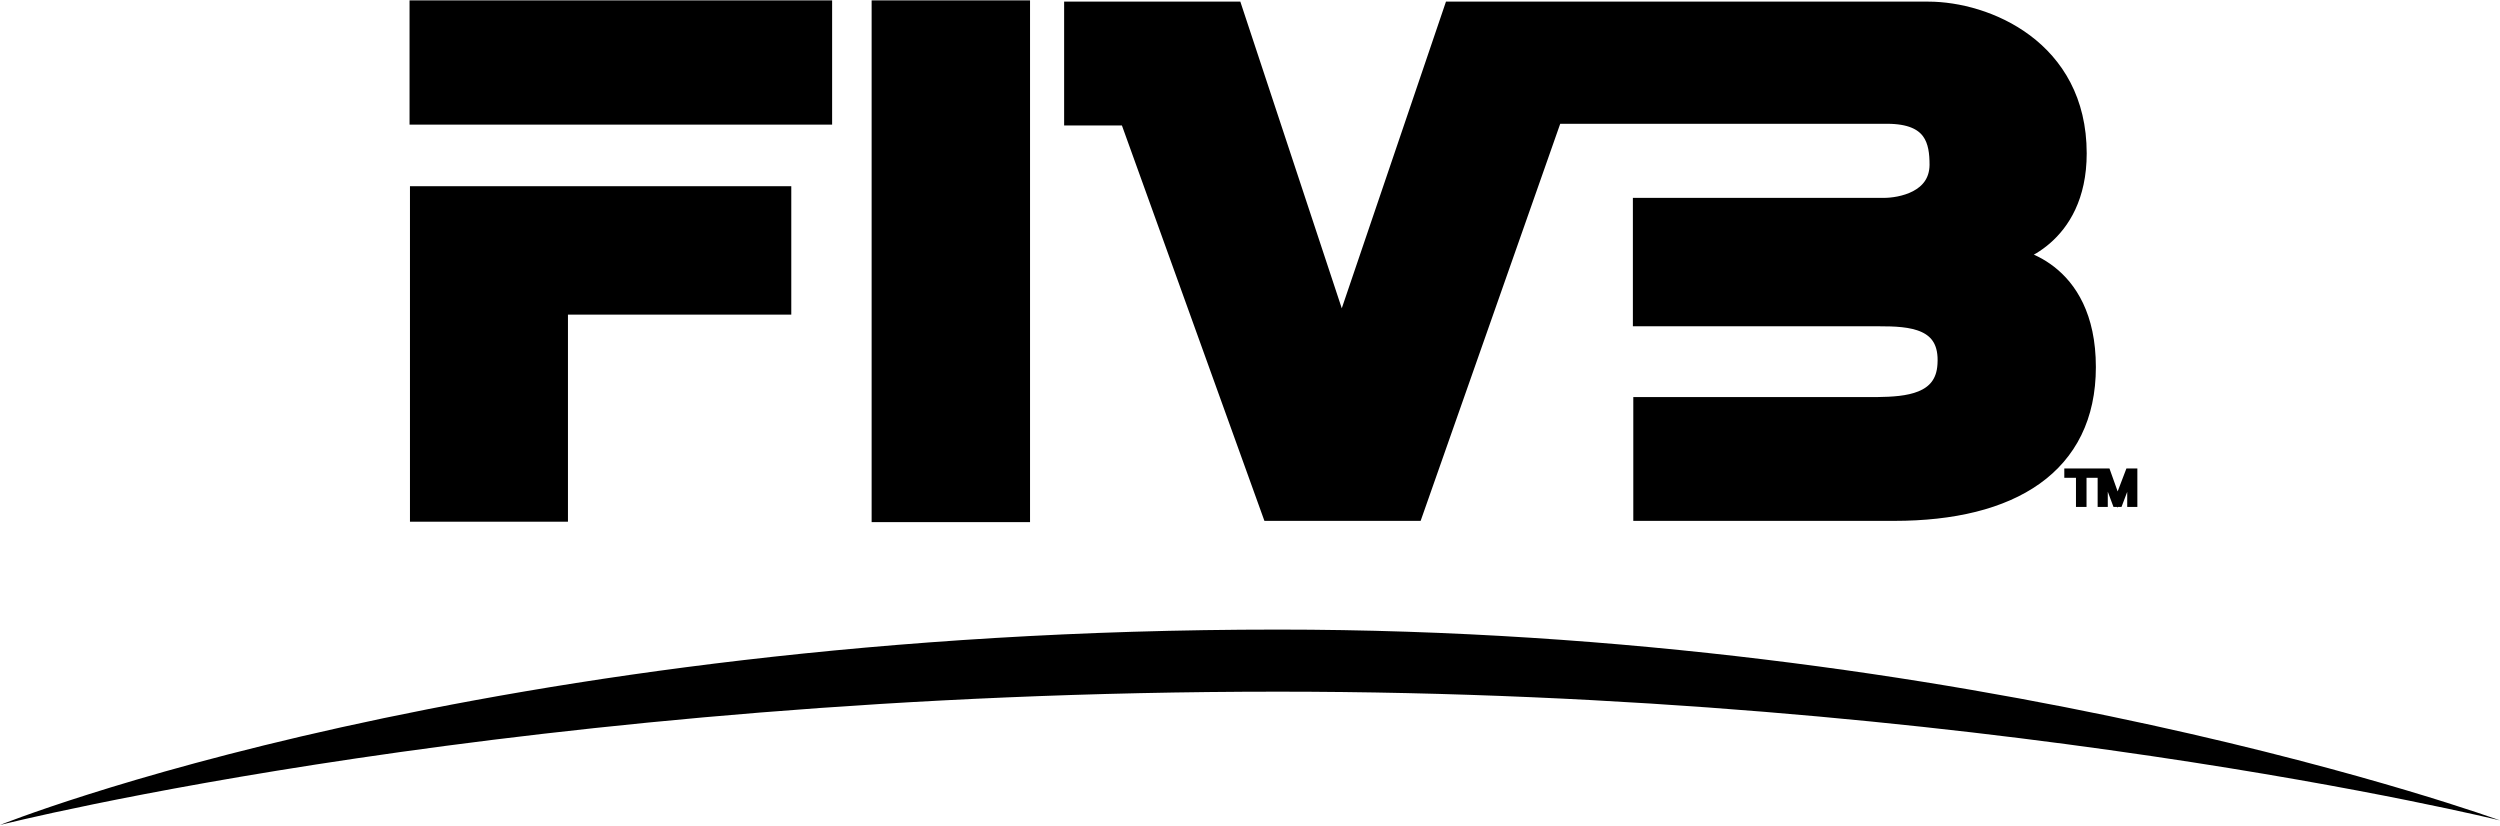
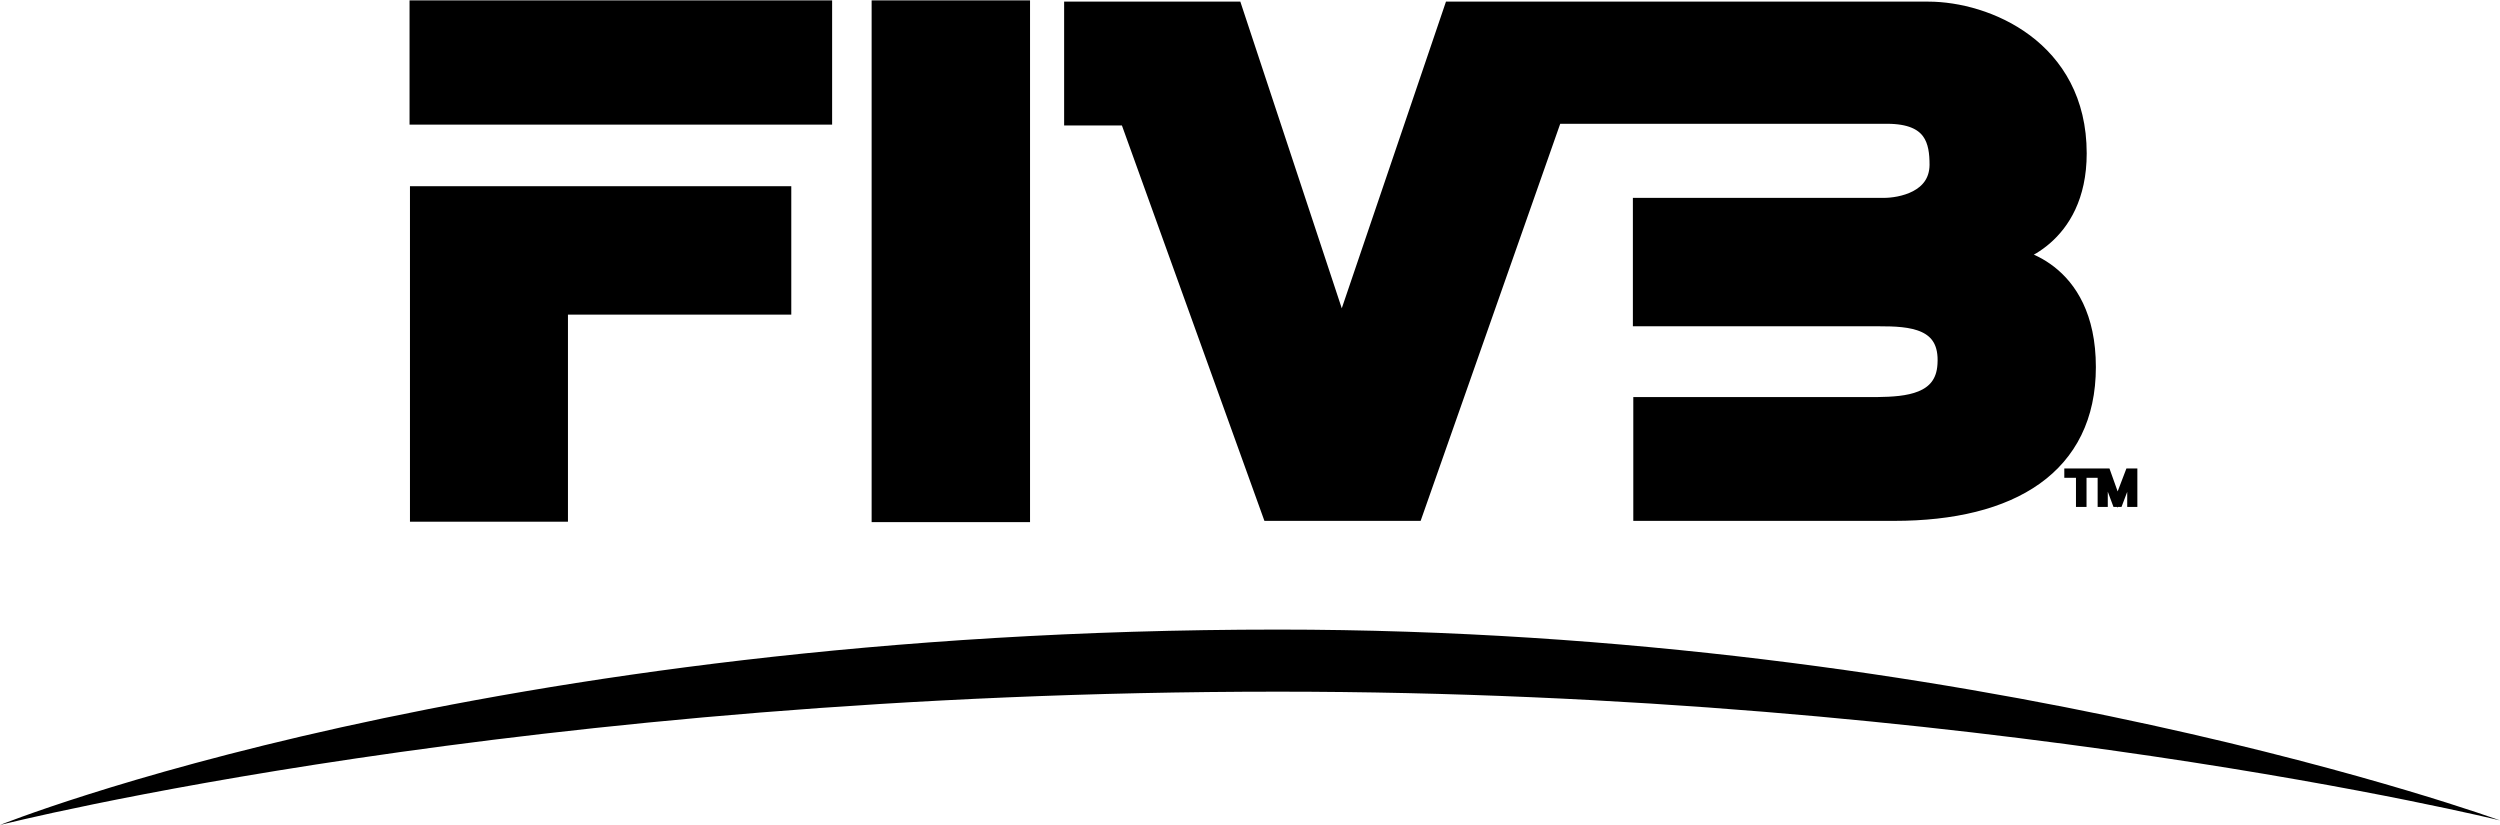
- <svg xmlns="http://www.w3.org/2000/svg" class="w-[12] h-auto" viewBox="0 0 600 198" fill="none">
+ <svg xmlns="http://www.w3.org/2000/svg" style="width: 100px; top: 6px; position: relative;" viewBox="0 0 600 198" fill="none">
  <path fill-rule="evenodd" clip-rule="evenodd" d="M0 198s126-32 306.7-32c167.9 0 293.3 30.9 293.3 30.9s-125.5-45.8-293.3-45.8C116.2 151.1 0 198 0 198Z" fill="currentColor" />
  <path d="M197.8 2h-97.6v26h97.6V2Z" fill="currentColor" />
  <path d="M197.8 2h-97.6v26h97.6V2Z" stroke="currentColor" stroke-width="3.817" stroke-miterlimit="3.864" />
  <path d="M245.3 2h-34.2v121.4h34.2V2Z" fill="currentColor" />
  <path d="M245.3 2h-34.2v121.4h34.2V2Z" stroke="currentColor" stroke-width="3.817" stroke-miterlimit="3.864" />
  <path d="M296.3 2.3 322 80l26.4-77.7h114.4c13.9 0 36.1 9.1 36.1 34.5 0 20.9-16.3 24.6-16.3 24.6s18.5 2.2 18.5 26.7c0 23.8-18.3 35-46.5 35h-60.7V97.2h56.8c6.8-.1 15.7-.7 16.2-9.7.7-10.7-8.6-11.1-15.9-11.1h-57.2v-27h58.3c4 0 12.8-1.6 12.9-9.8 0-5.6-1.1-11.8-12.1-11.8h-79.8l-33.5 95.3h-34.8l-34.2-94.9h-13.3V2.3h39Z" fill="currentColor" />
  <path d="M296.3 2.3 322 80l26.4-77.7h114.4c13.9 0 36.1 9.1 36.1 34.5 0 20.9-16.3 24.6-16.3 24.6s18.5 2.2 18.5 26.7c0 23.8-18.3 35-46.5 35h-60.7V97.2h56.8c6.8-.1 15.7-.7 16.2-9.7.7-10.7-8.6-11.1-15.9-11.1h-57.2v-27h58.3c4 0 12.8-1.6 12.9-9.8 0-5.6-1.1-11.8-12.1-11.8h-79.8l-33.5 95.3h-34.8l-34.2-94.9h-13.3V2.3h39Z" stroke="currentColor" stroke-width="3.817" stroke-miterlimit="3.864" />
  <path d="M100.3 46.6H188v27h-53.6v49.7h-34.1V46.6Z" fill="currentColor" />
  <path d="M100.3 46.6H188v27h-53.6v49.7h-34.1V46.6Z" stroke="currentColor" stroke-width="3.817" stroke-miterlimit="3.864" />
  <path d="M504.1 121v-7.9h1.7l2 5.6.4 1.2.5-1.3 2.1-5.5h1.5v7.9h-1.1v-6.6l-2.5 6.6h-1l-2.5-6.7v6.7h-1.1Zm-5.2 0v-7h-2.8v-.9h6.8v.9h-2.8v7h-1.2Z" fill="currentColor" />
  <path fill-rule="evenodd" clip-rule="evenodd" d="M498.9 121v-7h-2.8v-.9h6.8v.9h-2.8v7h-1.2Zm5.2 0v-7.9h1.7l2 5.6c.2.5.3.9.4 1.2.1-.3.2-.7.5-1.3l2.1-5.5h1.5v7.9h-1.1v-6.6l-2.5 6.6h-1l-2.5-6.7v6.7h-1.1Z" fill="currentColor" />
  <path d="M504.1 121v-7.9h1.7l2 5.6.4 1.2.5-1.3 2.1-5.5h1.5v7.9h-1.1v-6.6l-2.5 6.6h-1l-2.5-6.7v6.7h-1.1Zm-5.2 0v-7h-2.8v-.9h6.8v.9h-2.8v7h-1.2Z" stroke="currentColor" stroke-width="1.334" stroke-miterlimit="3.864" />
</svg>
